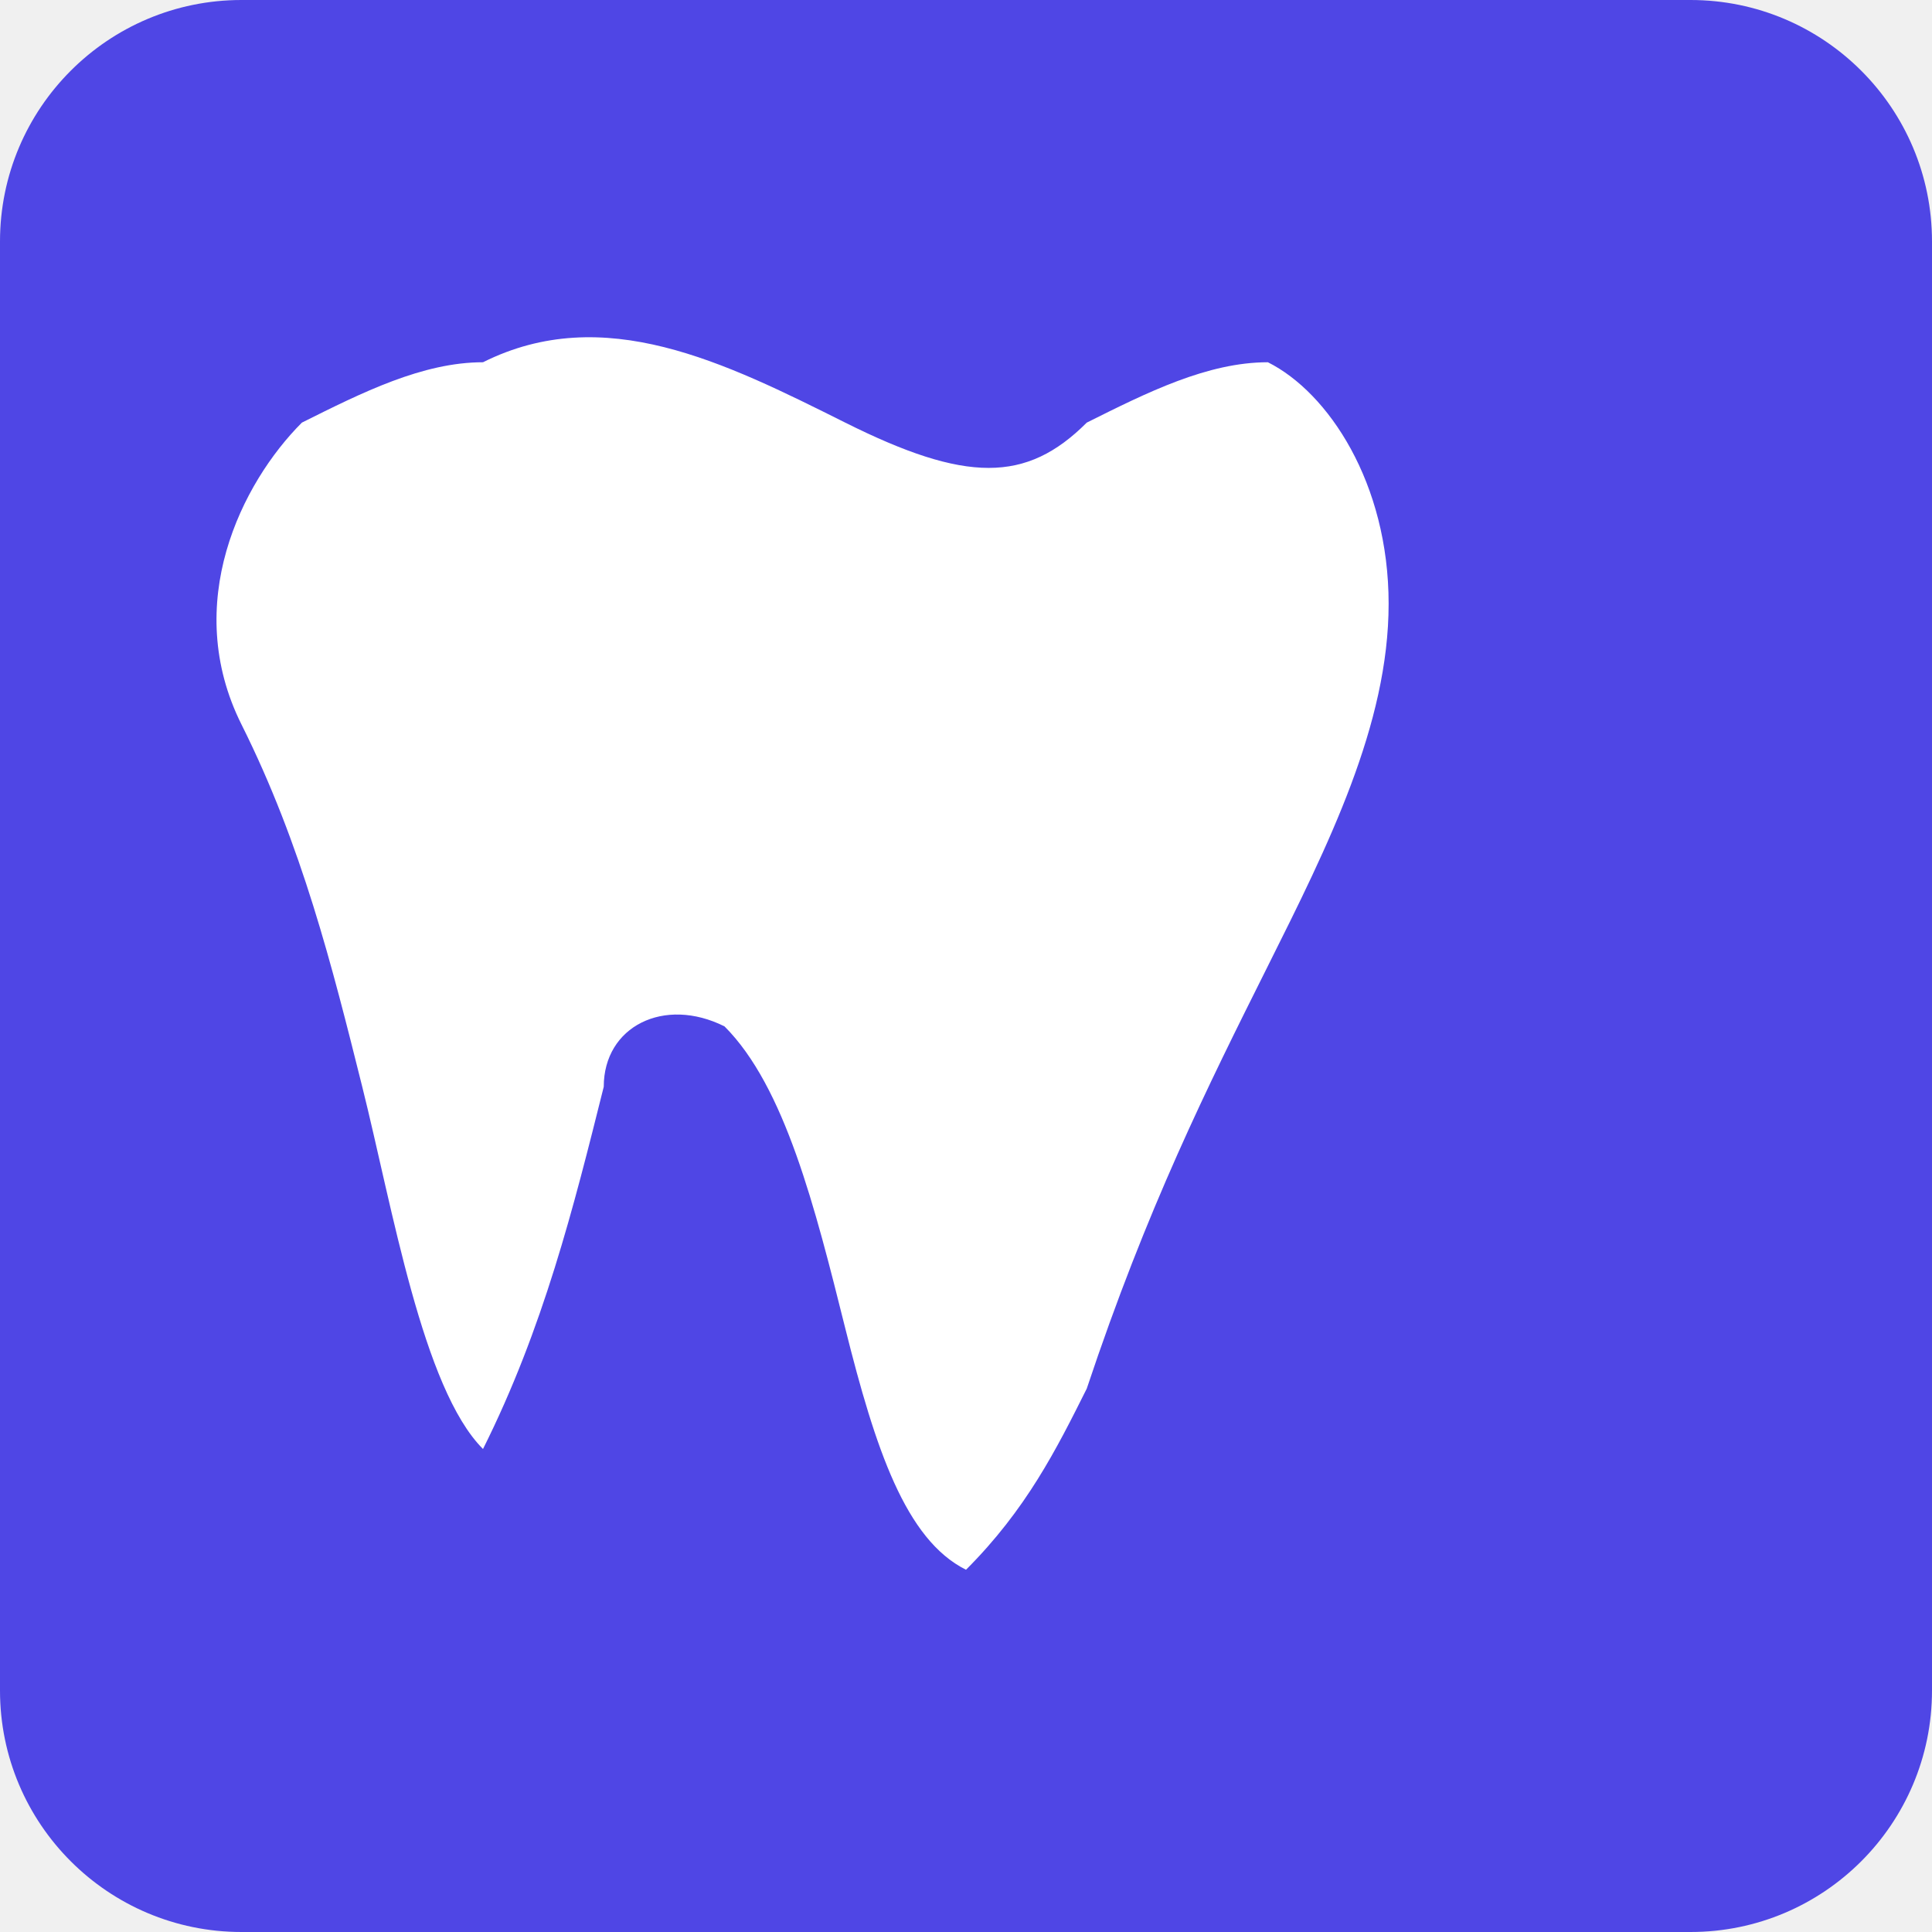
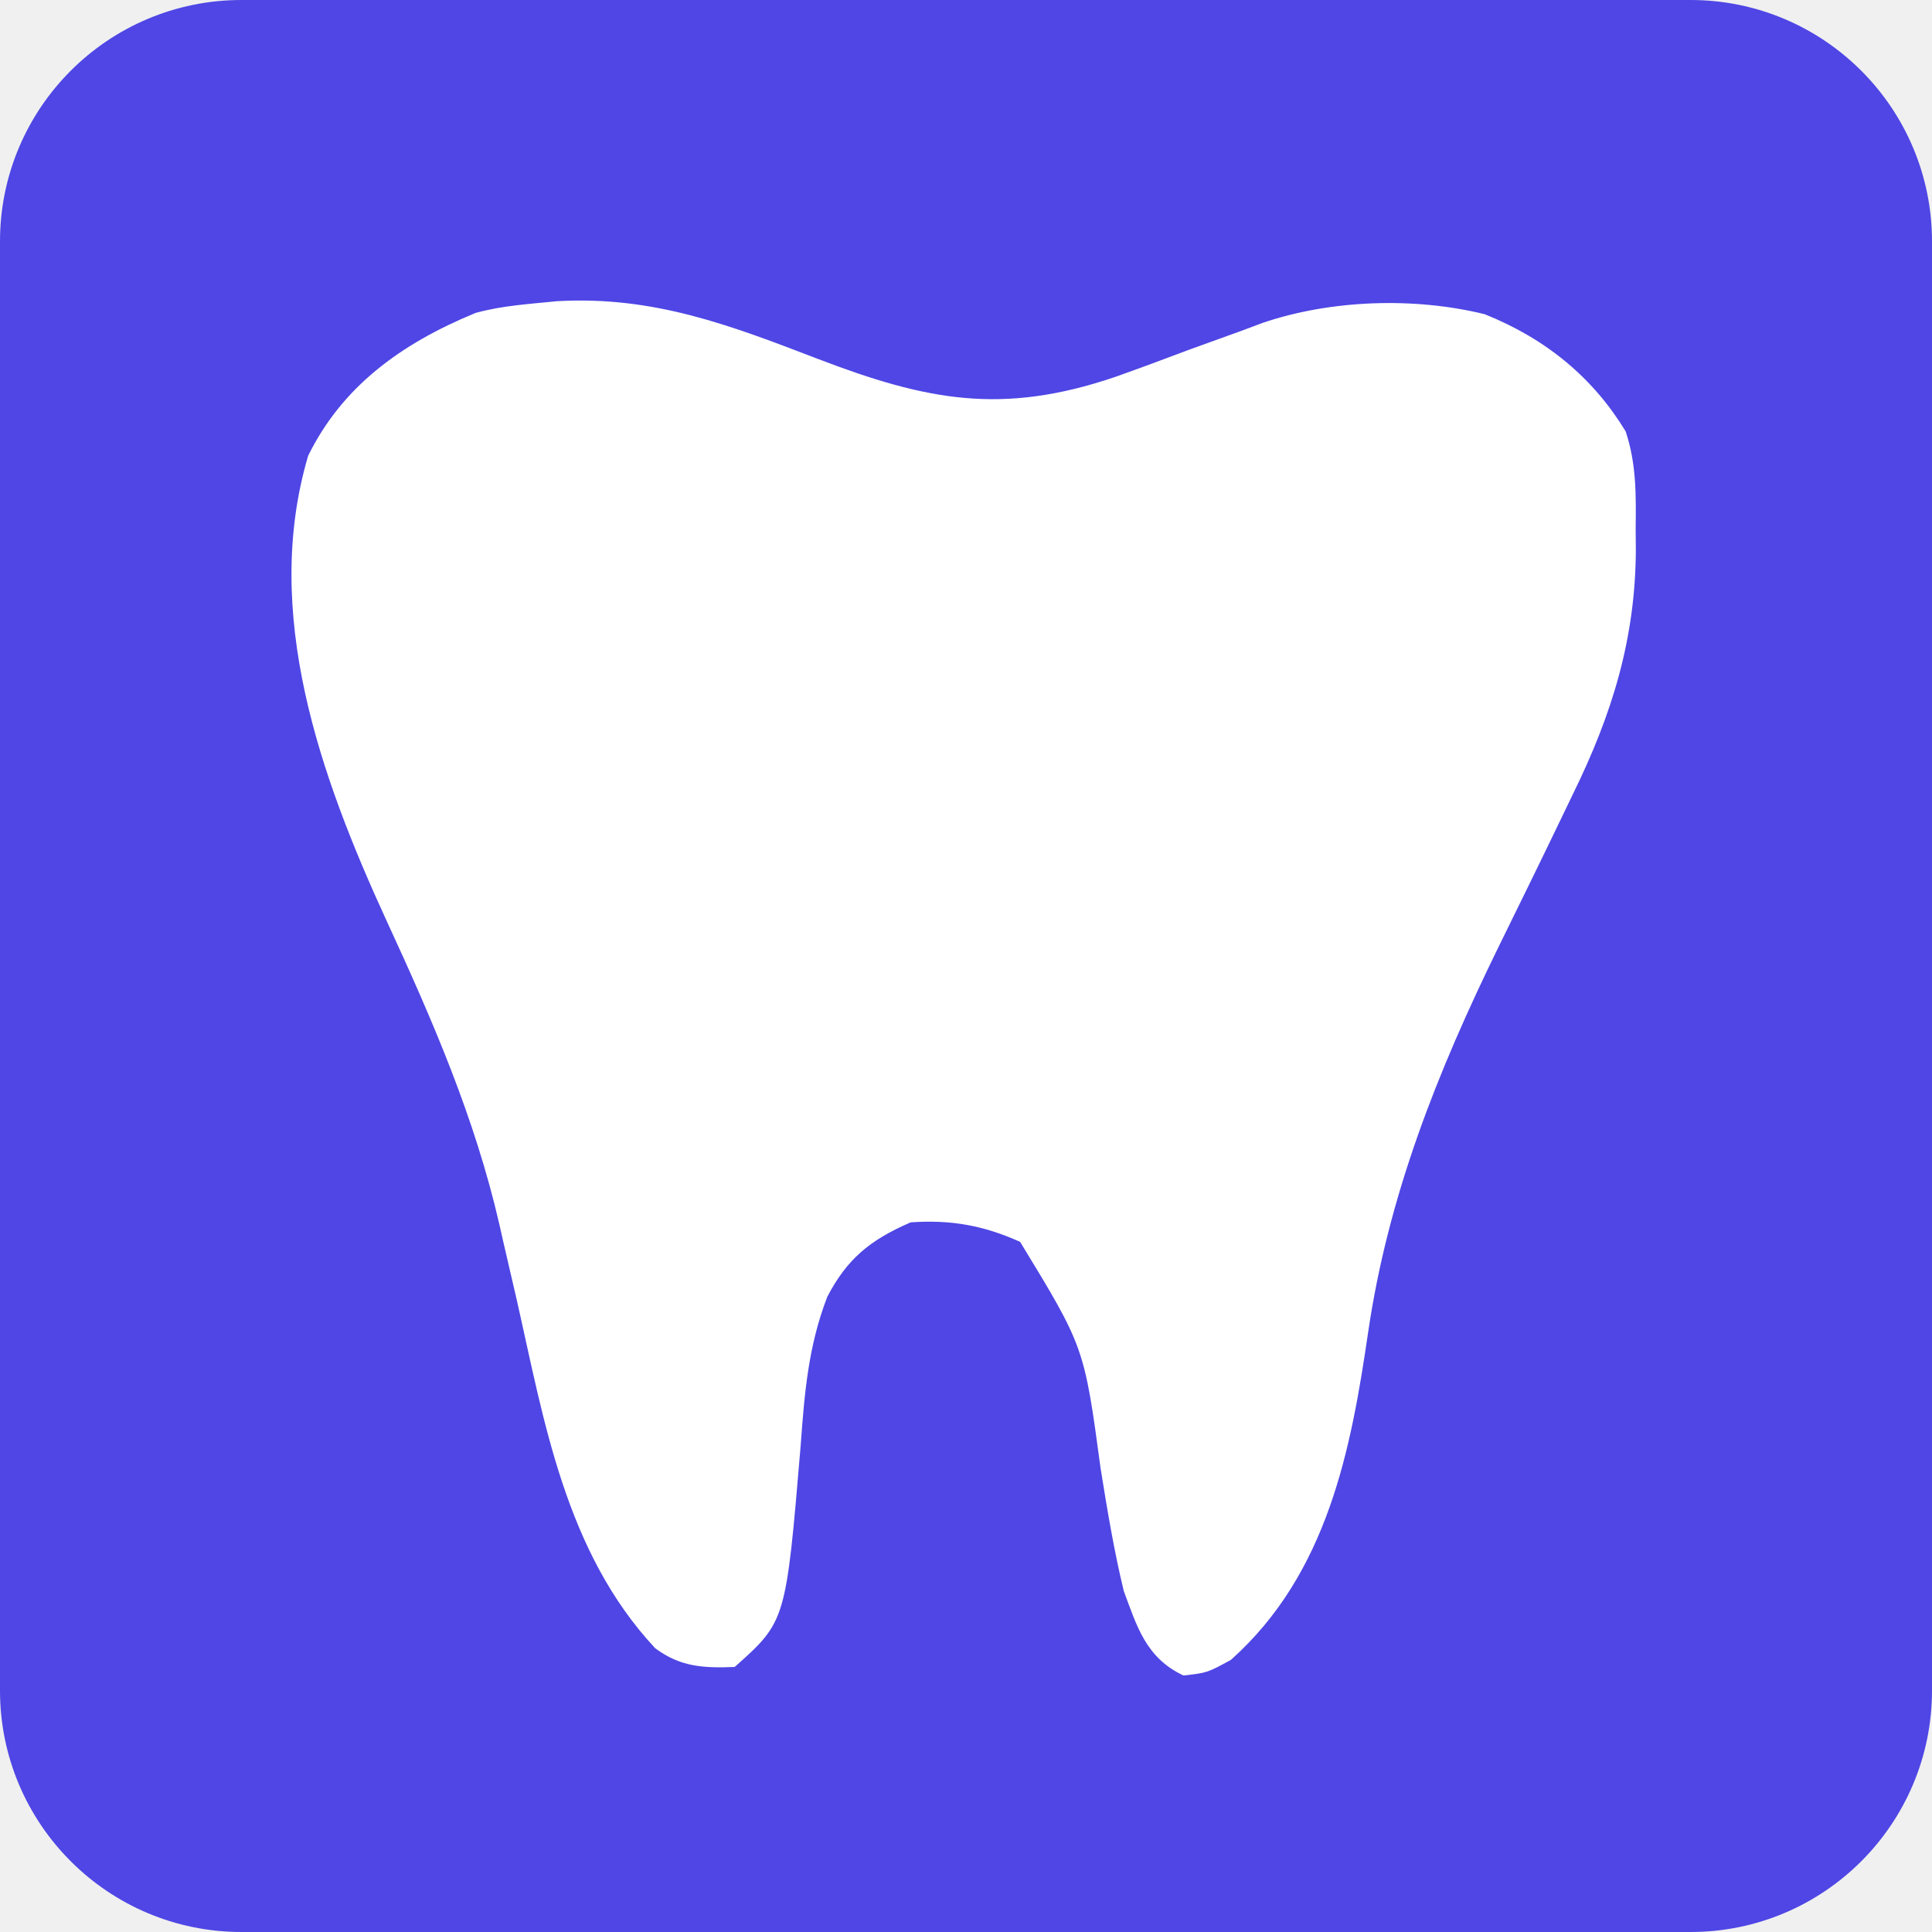
- <svg xmlns="http://www.w3.org/2000/svg" width="32" height="32" viewBox="0 0 32 32">
-   <rect width="32" height="32" fill="#4F46E5" rx="4" />
-   <path d="M8 6 C10 5 12 6 14 7 C16 8 17 8 18 7 C19 6.5 20 6 21 6 C22 6.5 23 8 23 10 C23 12 22 14 21 16 C20 18 19 20 18 23 C17.5 24 17 25 16 26 C15 25.5 14.5 24 14 22 C13.5 20 13 18 12 17 C11 16.5 10 17 10 18 C9.5 20 9 22 8 24 C7 23 6.5 20 6 18 C5.5 16 5 14 4 12 C3 10 4 8 5 7 C6 6.5 7 6 8 6 Z" fill="#FFFFFF" />
+ <svg xmlns="http://www.w3.org/2000/svg" width="32" height="32" viewBox="0 0 32 32" version="1.1" id="svg1">
+   <defs id="defs1" />
+   <rect width="32" height="32" fill="#4F46E5" rx="4" id="rect1" />
+   <g transform="matrix(0.1534497,-7.685592e-4,0,0.136109,9.225441,4.988859)" id="g2">
+     <path d="M 0,0 C 10.46,-0.62 18.8,3.08 28.18,7.19 39.87,12.3 48.02,14.17 60.24,9.56 62.9,8.51 65.54,7.42 68.18,6.31 70.1,5.54 72.01,4.77 73.93,4 74.67,3.69 75.4,3.39 76.16,3.07 83.55,0.28 92.55,0 100.14,2.15 c 6.7,3.07 11.72,7.85 15.21,14.34 1.18,4.01 1.12,7.8 1.08,11.95 0.01,0.79 0.02,1.58 0.02,2.4 -0.03,10.81 -2.52,19.99 -6.83,29.85 -0.66,1.55 -0.66,1.55 -1.34,3.13 -2.18,5.1 -4.4,10.18 -6.62,15.26 -6.66,15.29 -11.97,30.35 -14.12,47 -1.83,14.06 -4.33,29.2 -14.8,39.67 -2.56,1.56 -2.56,1.56 -5.12,1.87 -4.07,-2.18 -5.03,-6.05 -6.44,-10.31 -1.06,-4.94 -1.79,-9.93 -2.5,-14.93 -1.77,-14.79 -1.77,-14.79 -8.69,-27.63 -3.91,-2 -7.42,-2.76 -11.81,-2.44 -4.49,2.16 -6.91,4.5 -9,9 -2.07,6.02 -2.47,11.81 -2.88,18.13 -1.59,21.34 -1.59,21.34 -7.12,26.87 -3.43,0.13 -5.88,-0.05 -8.58,-2.33 -9.73,-11.8 -12.02,-27.91 -14.93,-42.41 -0.49,-2.42 -0.99,-4.84 -1.49,-7.26 -0.13,-0.64 -0.26,-1.29 -0.39,-1.96 -2.64,-12.98 -7.2,-24.87 -12.2,-37.1 -7.15,-17.6 -13.46,-37.52 -8.45,-56.59 3.63,-8.31 9.9,-13.54 18.07,-17.28 C -5.89,0.49 -3,0.33 0,0 Z" fill="#ffffff" id="path1" />
+   </g>
</svg>
